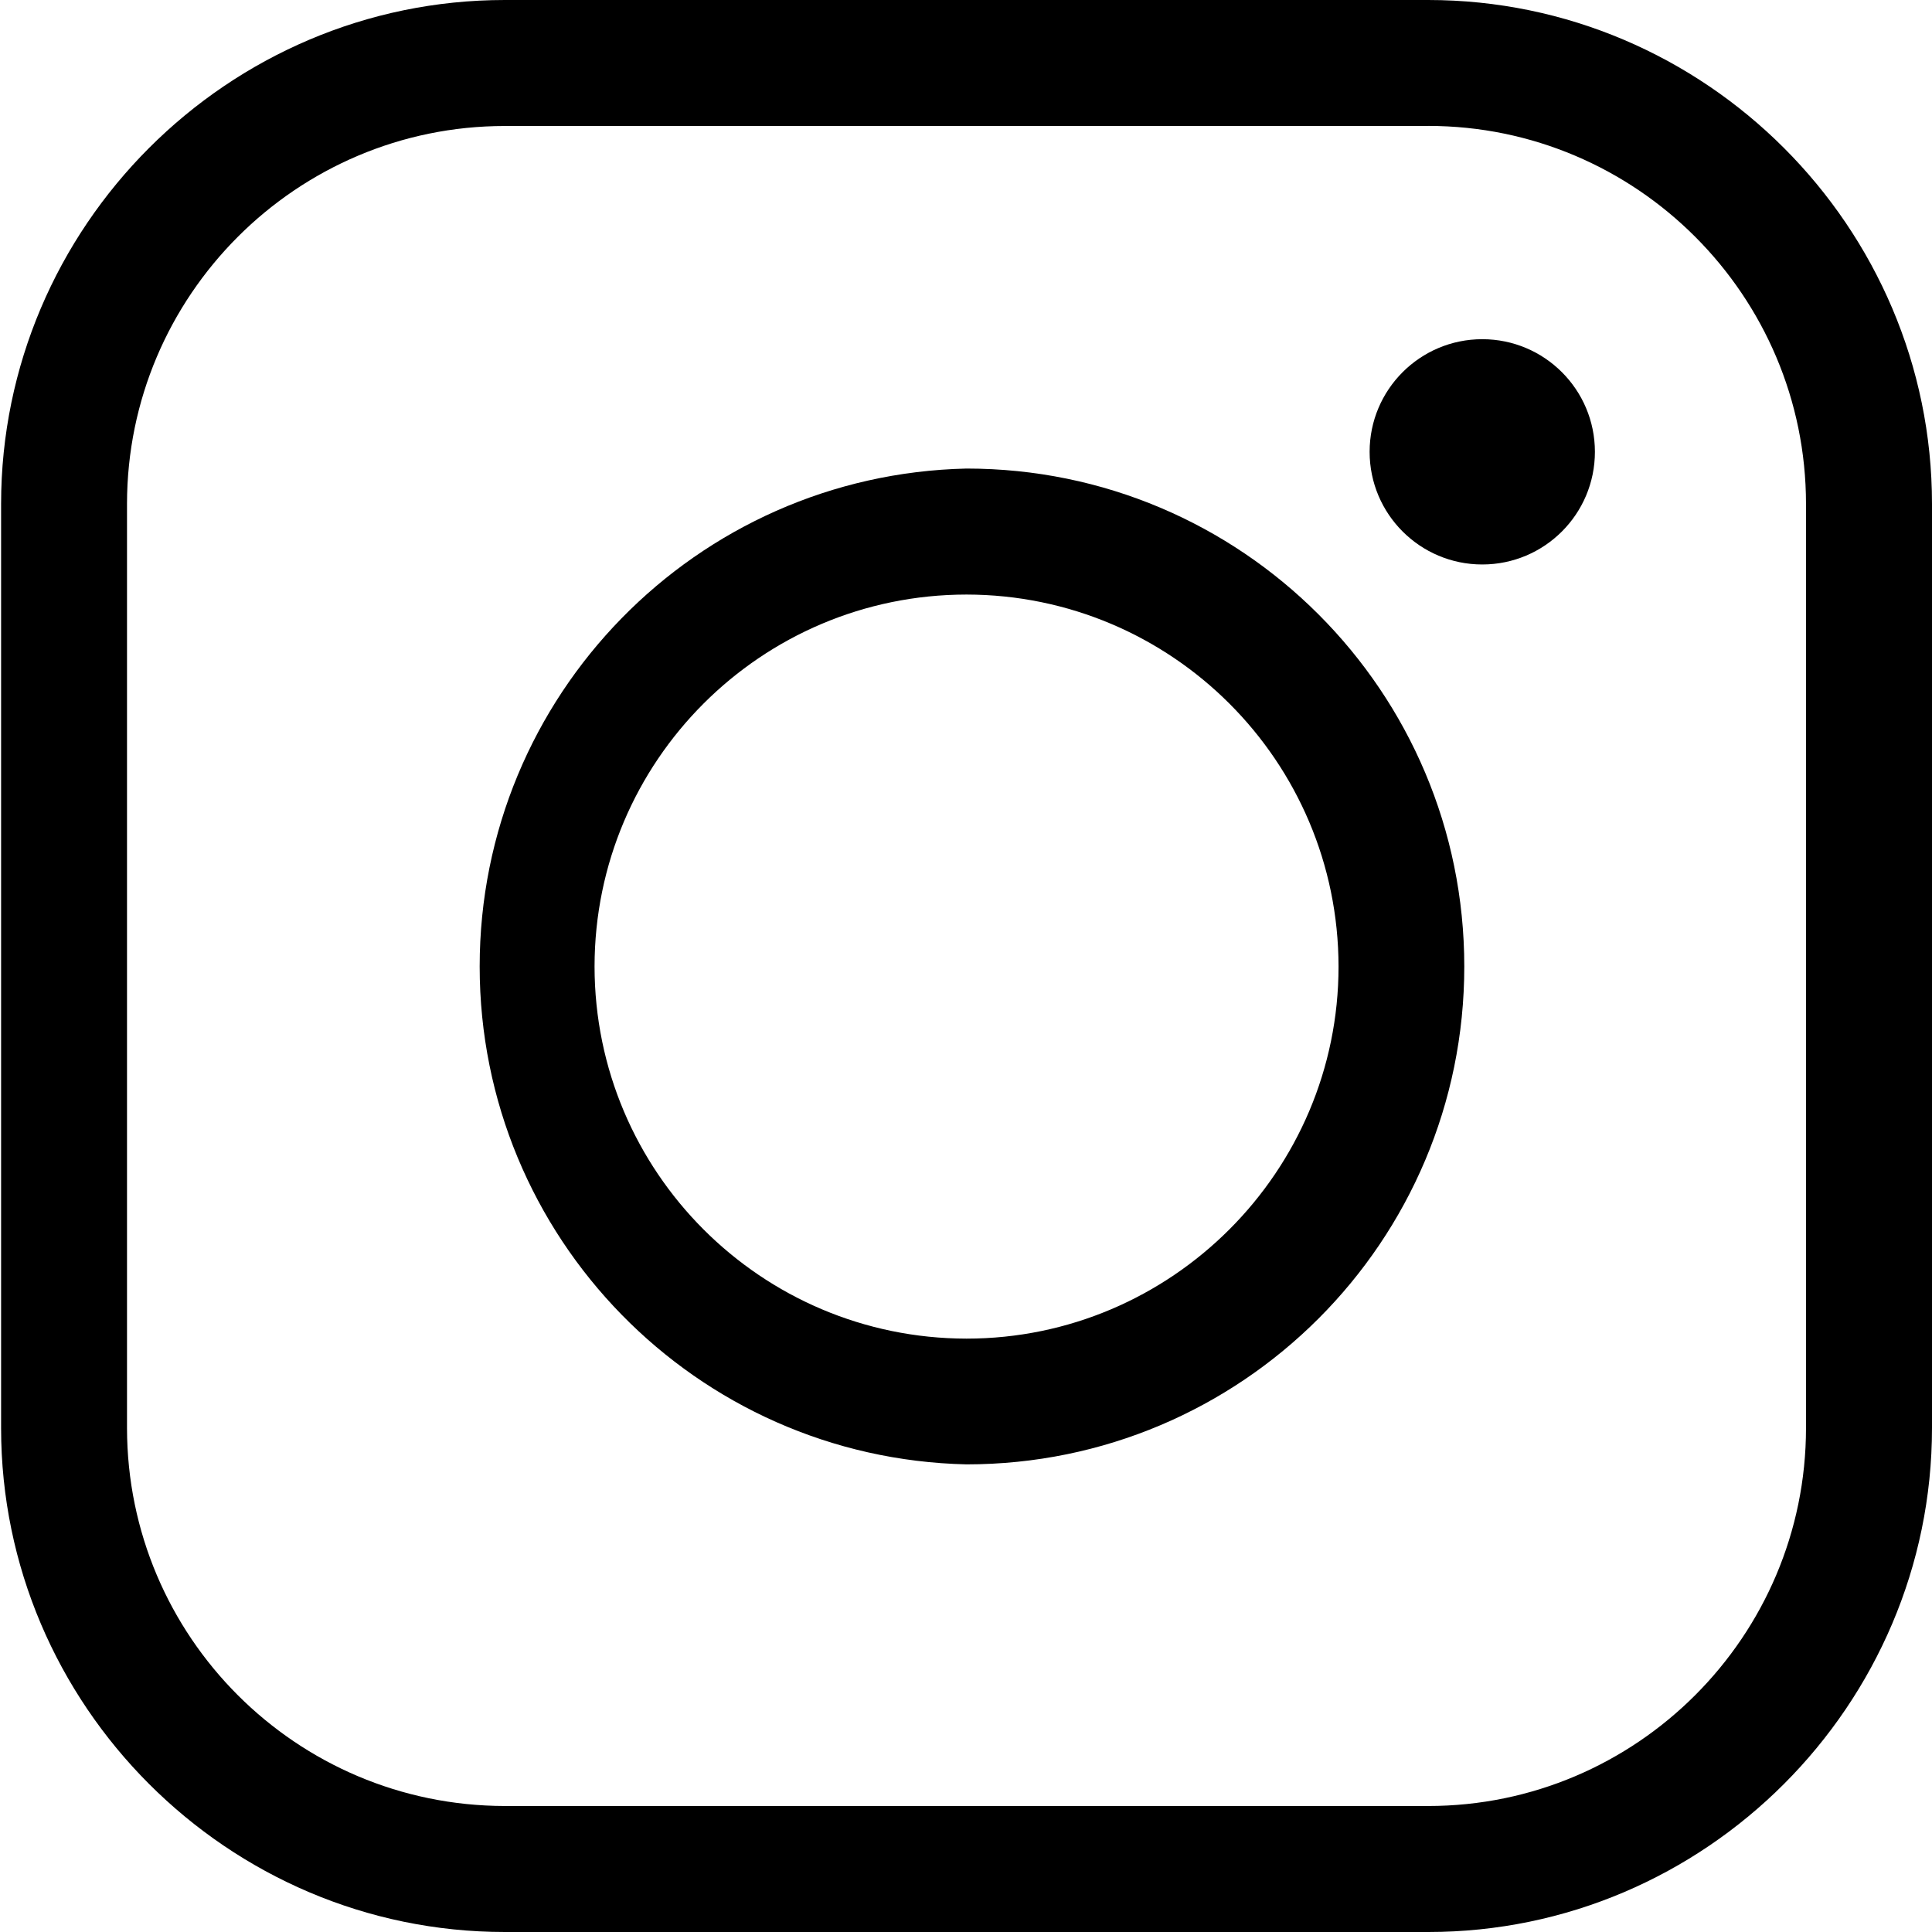
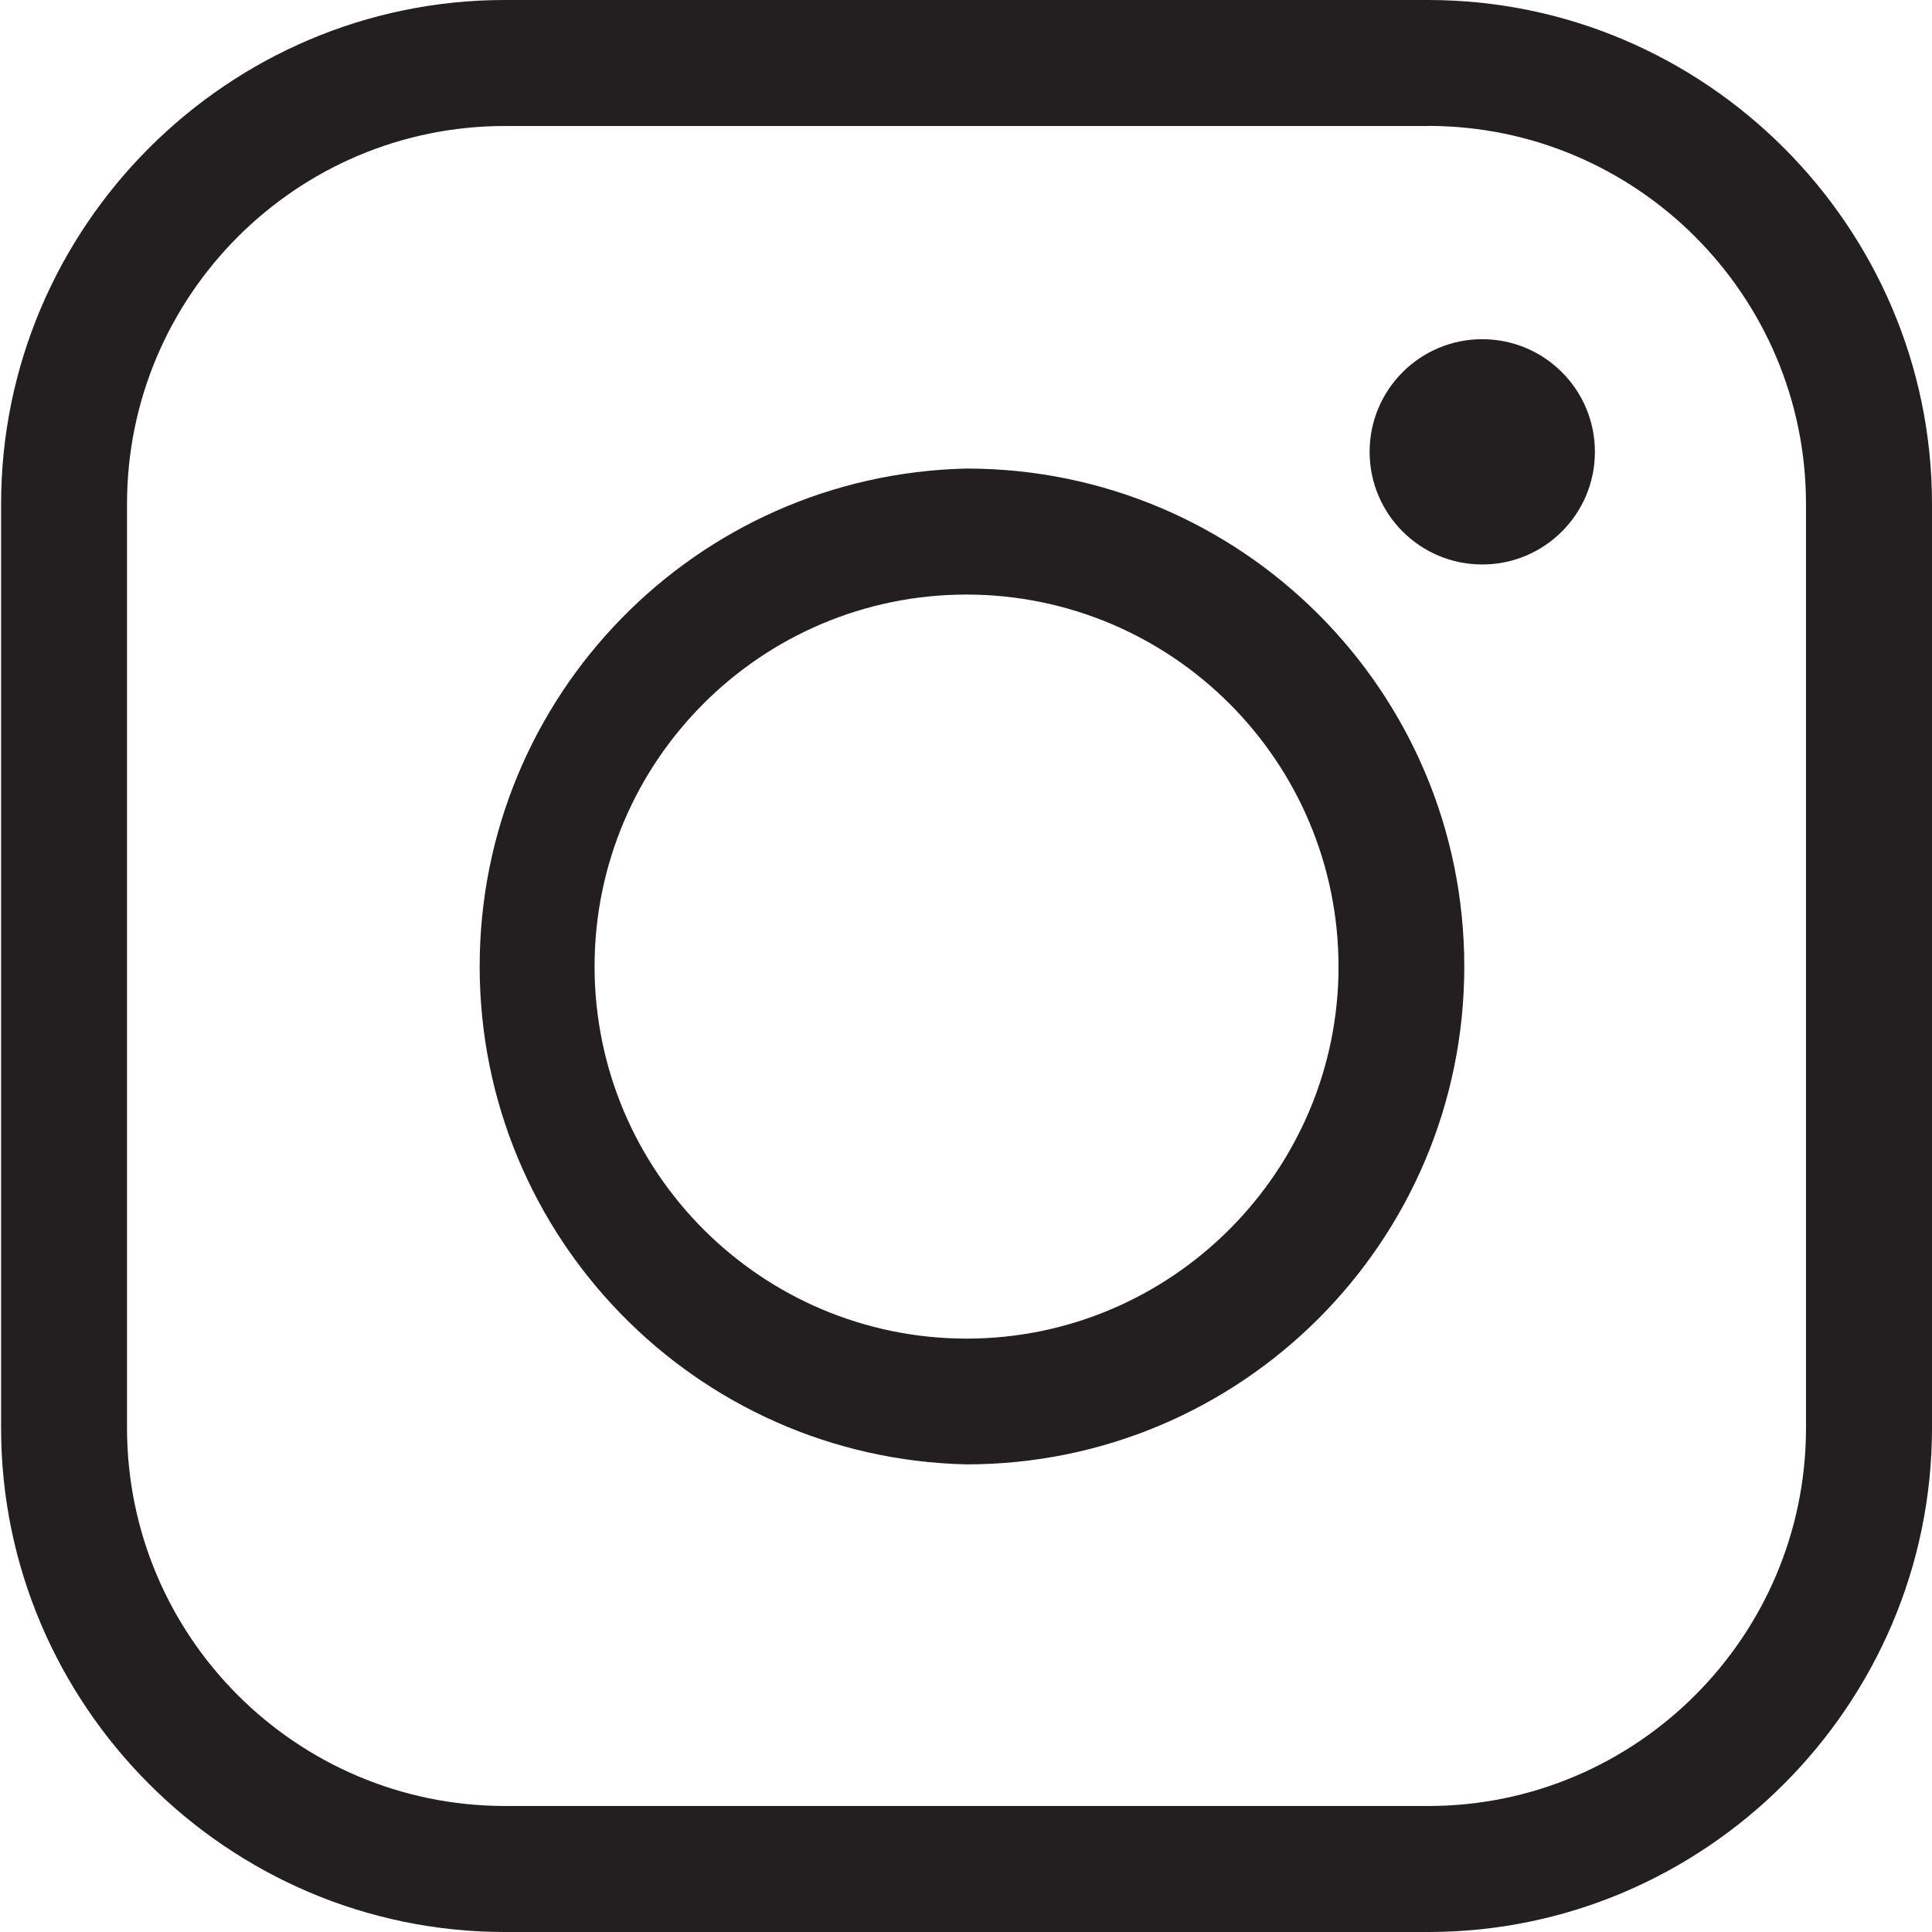
<svg xmlns="http://www.w3.org/2000/svg" width="23" height="23" viewBox="-3 -3 23 23">
-   <path d="M14.002-1.501C16.482-1.501 18.5.519 18.5 3v11c0 2.481-2.018 4.5-4.498 4.5H3.01A4.504 4.504 0 01-1.488 14V3C-1.488.519.53-1.5 3.01-1.5h10.992m0-1.5H3.01C-.29-3-2.987-.301-2.987 3v11.001C-2.987 17.299-.29 20 3.01 20h10.995C17.301 20 20 17.299 20 13.999V3c0-3.301-2.699-6-5.998-6z" />
-   <path d="M8.506 4.078a4.434 4.434 0 014.429 4.428c0 2.44-1.989 4.43-4.429 4.43a4.434 4.434 0 01-4.428-4.43 4.431 4.431 0 014.428-4.428m0-1.5a5.929 5.929 0 000 11.855c3.274 0 5.926-2.653 5.926-5.927S11.78 2.578 8.506 2.578z" />
-   <circle cx="14.646" cy="2.379" r="1.341" />
+   <path fill="#231F20" d="M14.002-1.501C16.482-1.501 18.5.519 18.5 3v11c0 2.481-2.018 4.5-4.498 4.5H3.01A4.504 4.504 0 01-1.488 14V3C-1.488.519.53-1.5 3.01-1.5h10.992m0-1.5H3.01C-.29-3-2.987-.301-2.987 3v11.001C-2.987 17.299-.29 20 3.01 20h10.995C17.301 20 20 17.299 20 13.999V3c0-3.301-2.699-6-5.998-6z" />
+   <path fill="#231F20" d="M8.506 4.078a4.434 4.434 0 014.429 4.428c0 2.44-1.989 4.43-4.429 4.43a4.434 4.434 0 01-4.428-4.43 4.431 4.431 0 014.428-4.428m0-1.5a5.929 5.929 0 000 11.855c3.274 0 5.926-2.653 5.926-5.927S11.78 2.578 8.506 2.578z" />
+   <circle cx="14.646" cy="2.379" r="1.341" fill="#231F20" />
</svg>
